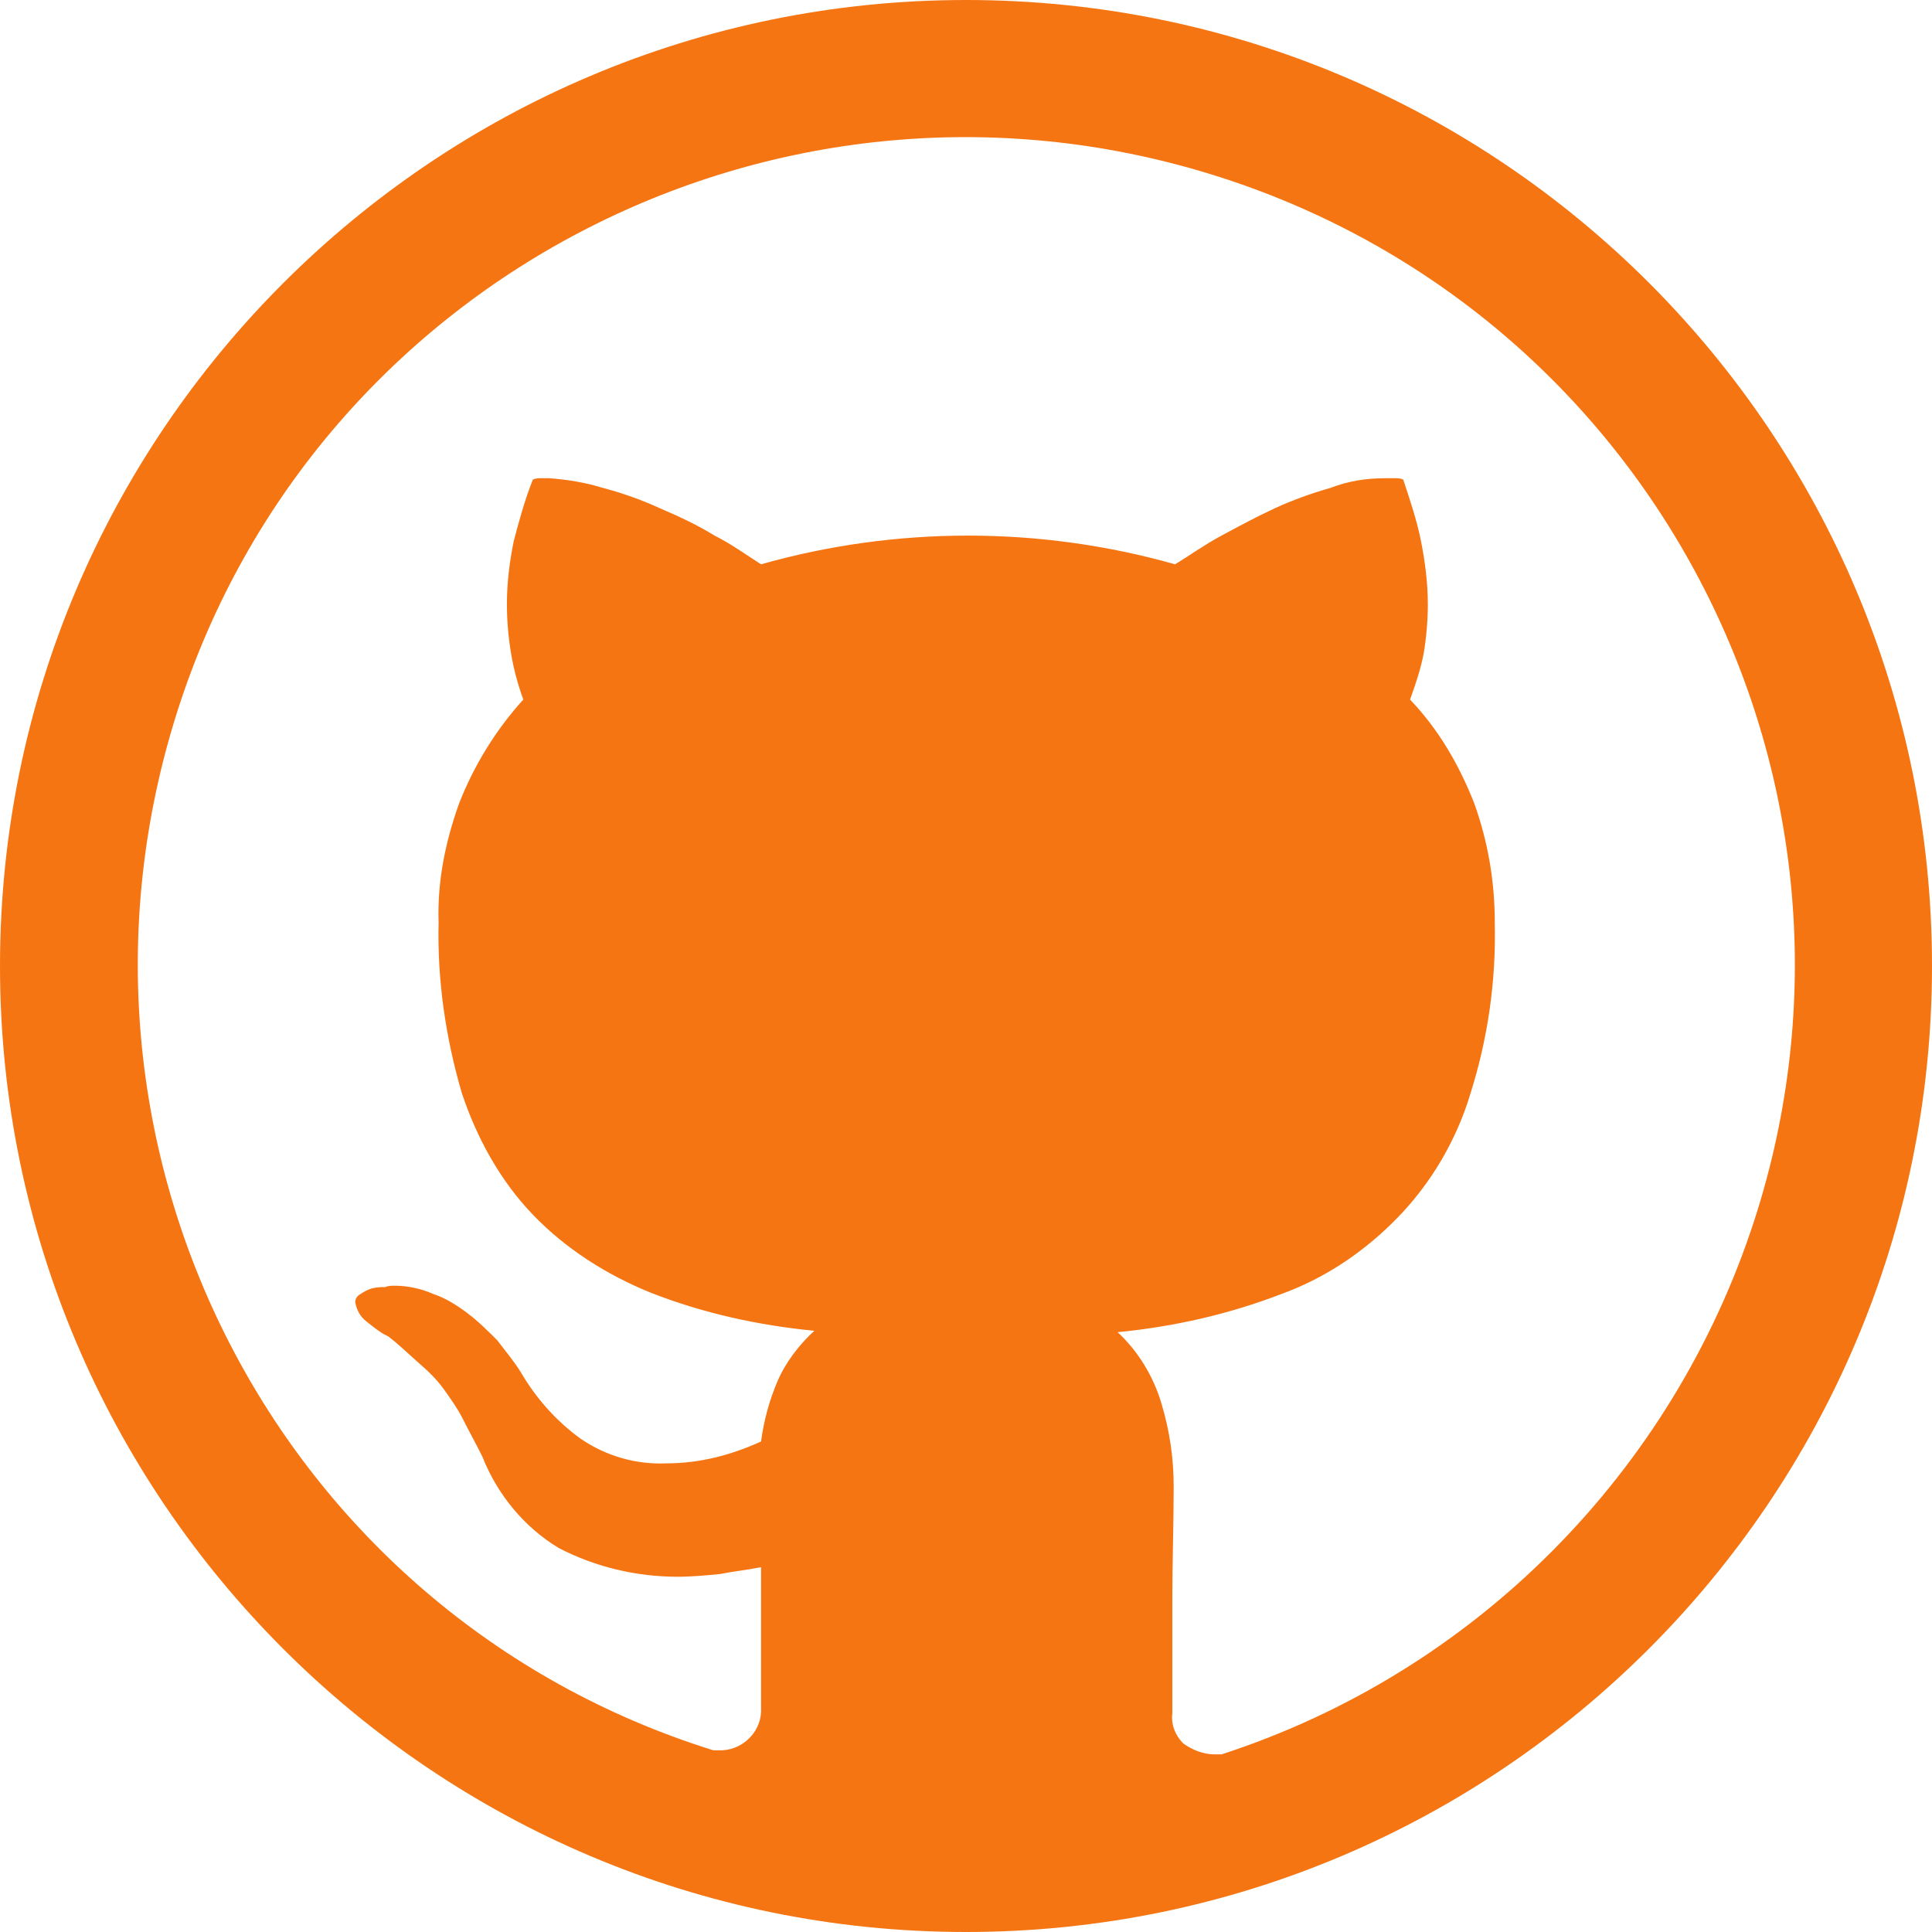
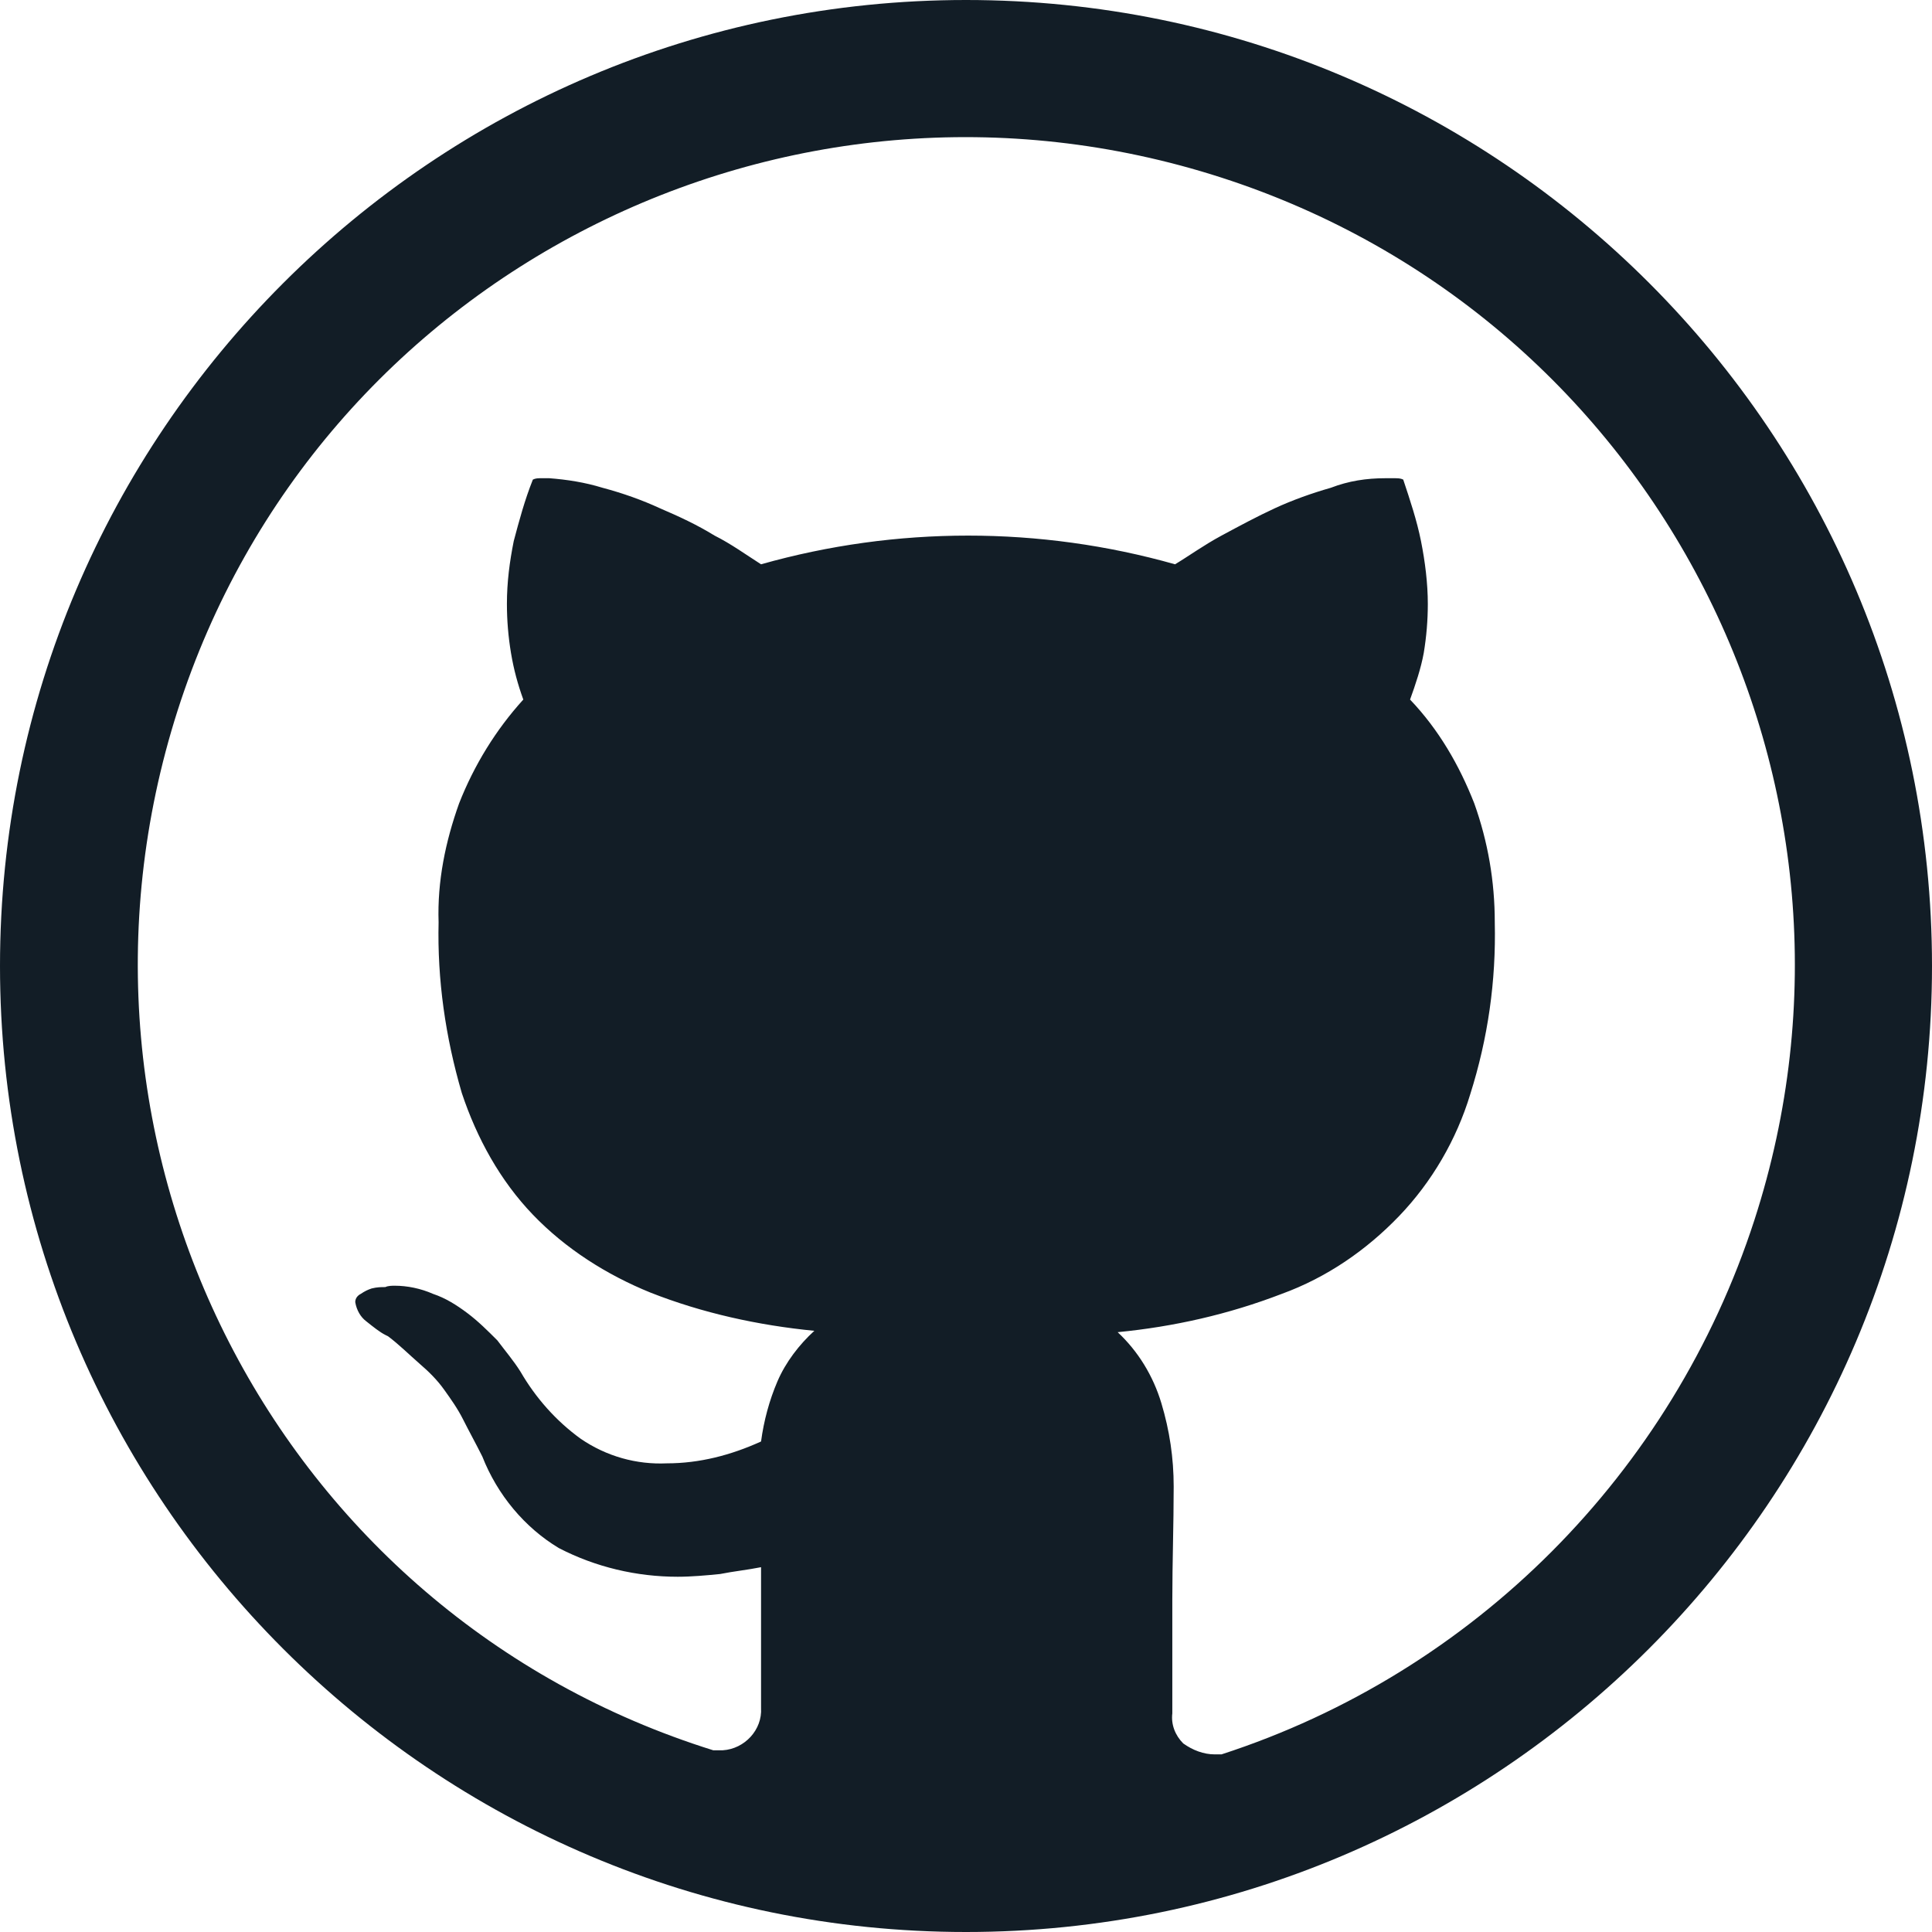
<svg xmlns="http://www.w3.org/2000/svg" version="1.1" id="Capa_1" x="0px" y="0px" viewBox="0 0 141.4 141.4" style="enable-background:new 0 0 141.4 141.4;" xml:space="preserve">
  <style type="text/css">
- 	.st0{fill:#F67513;}
+ 	.st0{fill:#121D26;}
</style>
-   <path class="st0" d="M70.7,0C31.7,0,0,31.7,0,70.7s31.7,70.7,70.7,70.7s70.7-31.7,70.7-70.7S109.8,0,70.7,0z M89.4,128.4h-0.5  c-0.8,0-1.6-0.3-2.3-0.8c-0.6-0.6-0.9-1.4-0.8-2.2v-8.3c0-2.8,0.1-5.5,0.1-8.3c0-2.1-0.3-4.1-0.9-6.1c-0.6-2-1.7-3.8-3.2-5.2  c4.1-0.4,8.1-1.3,12-2.8c3.3-1.2,6.2-3.2,8.6-5.7c2.4-2.5,4.2-5.6,5.2-8.9c1.3-4.1,1.9-8.3,1.8-12.6c0-3-0.5-5.9-1.5-8.7  c-1.1-2.8-2.6-5.4-4.7-7.6c0.4-1.1,0.8-2.3,1-3.4c0.2-1.2,0.3-2.4,0.3-3.6c0-1.5-0.2-3.1-0.5-4.6c-0.3-1.5-0.8-3-1.3-4.5  c-0.2-0.1-0.4-0.1-0.7-0.1h-0.6c-1.4,0-2.7,0.2-4,0.7c-1.4,0.4-2.8,0.9-4.1,1.5c-1.3,0.6-2.6,1.3-3.9,2c-1.3,0.7-2.4,1.5-3.4,2.1  c-9.9-2.8-20.4-2.8-30.3,0c-1.1-0.7-2.2-1.5-3.4-2.1c-1.3-0.8-2.6-1.4-4-2c-1.3-0.6-2.7-1.1-4.2-1.5c-1.3-0.4-2.6-0.6-3.9-0.7h-0.6  c-0.2,0-0.4,0-0.6,0.1c-0.6,1.5-1,3-1.4,4.5c-0.3,1.5-0.5,3-0.5,4.6c0,1.2,0.1,2.4,0.3,3.6c0.2,1.2,0.5,2.3,0.9,3.4  c-2,2.2-3.6,4.8-4.7,7.6c-1,2.8-1.6,5.7-1.5,8.7c-0.1,4.2,0.5,8.4,1.7,12.5c1.1,3.3,2.8,6.4,5.2,8.9c2.4,2.5,5.4,4.4,8.6,5.7  c3.8,1.5,7.9,2.4,12,2.8c-1.1,1-2.1,2.3-2.7,3.7c-0.6,1.4-1,2.9-1.2,4.4c-2.2,1-4.5,1.6-6.9,1.6c-2.2,0.1-4.4-0.5-6.3-1.8  c-1.8-1.3-3.3-3-4.4-4.9c-0.5-0.8-1.1-1.5-1.7-2.3c-0.7-0.7-1.4-1.4-2.2-2c-0.8-0.6-1.6-1.1-2.5-1.4c-0.9-0.4-1.9-0.6-2.8-0.6  c-0.2,0-0.5,0-0.7,0.1c-0.3,0-0.6,0-1,0.1c-0.3,0.1-0.5,0.2-0.8,0.4c-0.2,0.1-0.4,0.3-0.4,0.6c0.1,0.6,0.4,1.1,0.8,1.4  c0.5,0.4,1,0.8,1.4,1l0.2,0.1c0.8,0.6,1.5,1.3,2.3,2c0.7,0.6,1.3,1.2,1.8,1.9c0.5,0.7,1,1.4,1.4,2.2c0.4,0.8,0.9,1.7,1.4,2.7  c1.1,2.8,3.1,5.2,5.6,6.7c2.7,1.4,5.7,2.1,8.7,2.1c1,0,2.1-0.1,3.1-0.2c1-0.2,2-0.3,3-0.5v10.3c0.1,1.6-1.2,3-2.8,3.1  c-0.1,0-0.2,0-0.3,0h-0.4C20.2,118.1,2.8,83.9,13,52S57.5,2.7,89.4,13s49.3,44.5,39,76.3C122.4,107.8,107.9,122.4,89.4,128.4  L89.4,128.4L89.4,128.4z" />
+   <path class="st0" d="M70.7,0C31.7,0,0,31.7,0,70.7s31.7,70.7,70.7,70.7s70.7-31.7,70.7-70.7S109.8,0,70.7,0z M89.4,128.4h-0.5  c-0.8,0-1.6-0.3-2.3-0.8c-0.6-0.6-0.9-1.4-0.8-2.2v-8.3c0-2.8,0.1-5.5,0.1-8.3c0-2.1-0.3-4.1-0.9-6.1s-1.7-3.8-3.2-5.2  c4.1-0.4,8.1-1.3,12-2.8c3.3-1.2,6.2-3.2,8.6-5.7s4.2-5.6,5.2-8.9c1.3-4.1,1.9-8.3,1.8-12.6c0-3-0.5-5.9-1.5-8.7  c-1.1-2.8-2.6-5.4-4.7-7.6c0.4-1.1,0.8-2.3,1-3.4c0.2-1.2,0.3-2.4,0.3-3.6c0-1.5-0.2-3.1-0.5-4.6s-0.8-3-1.3-4.5  c-0.2-0.1-0.4-0.1-0.7-0.1h-0.6c-1.4,0-2.7,0.2-4,0.7c-1.4,0.4-2.8,0.9-4.1,1.5c-1.3,0.6-2.6,1.3-3.9,2S87,40.7,86,41.3  c-9.9-2.8-20.4-2.8-30.3,0c-1.1-0.7-2.2-1.5-3.4-2.1c-1.3-0.8-2.6-1.4-4-2c-1.3-0.6-2.7-1.1-4.2-1.5c-1.3-0.4-2.6-0.6-3.9-0.7h-0.6  c-0.2,0-0.4,0-0.6,0.1c-0.6,1.5-1,3-1.4,4.5c-0.3,1.5-0.5,3-0.5,4.6c0,1.2,0.1,2.4,0.3,3.6c0.2,1.2,0.5,2.3,0.9,3.4  c-2,2.2-3.6,4.8-4.7,7.6c-1,2.8-1.6,5.7-1.5,8.7c-0.1,4.2,0.5,8.4,1.7,12.5c1.1,3.3,2.8,6.4,5.2,8.9s5.4,4.4,8.6,5.7  c3.8,1.5,7.9,2.4,12,2.8c-1.1,1-2.1,2.3-2.7,3.7c-0.6,1.4-1,2.9-1.2,4.4c-2.2,1-4.5,1.6-6.9,1.6c-2.2,0.1-4.4-0.5-6.3-1.8  c-1.8-1.3-3.3-3-4.4-4.9c-0.5-0.8-1.1-1.5-1.7-2.3c-0.7-0.7-1.4-1.4-2.2-2s-1.6-1.1-2.5-1.4c-0.9-0.4-1.9-0.6-2.8-0.6  c-0.2,0-0.5,0-0.7,0.1c-0.3,0-0.6,0-1,0.1c-0.3,0.1-0.5,0.2-0.8,0.4C26.2,94.8,26,95,26,95.3c0.1,0.6,0.4,1.1,0.8,1.4  c0.5,0.4,1,0.8,1.4,1l0.2,0.1c0.8,0.6,1.5,1.3,2.3,2c0.7,0.6,1.3,1.2,1.8,1.9c0.5,0.7,1,1.4,1.4,2.2c0.4,0.8,0.9,1.7,1.4,2.7  c1.1,2.8,3.1,5.2,5.6,6.7c2.7,1.4,5.7,2.1,8.7,2.1c1,0,2.1-0.1,3.1-0.2c1-0.2,2-0.3,3-0.5V125c0.1,1.6-1.2,3-2.8,3.1  c-0.1,0-0.2,0-0.3,0h-0.4C20.2,118.1,2.8,83.9,13,52S57.5,2.7,89.4,13s49.3,44.5,39,76.3C122.4,107.8,107.9,122.4,89.4,128.4  L89.4,128.4L89.4,128.4z" />
</svg>
